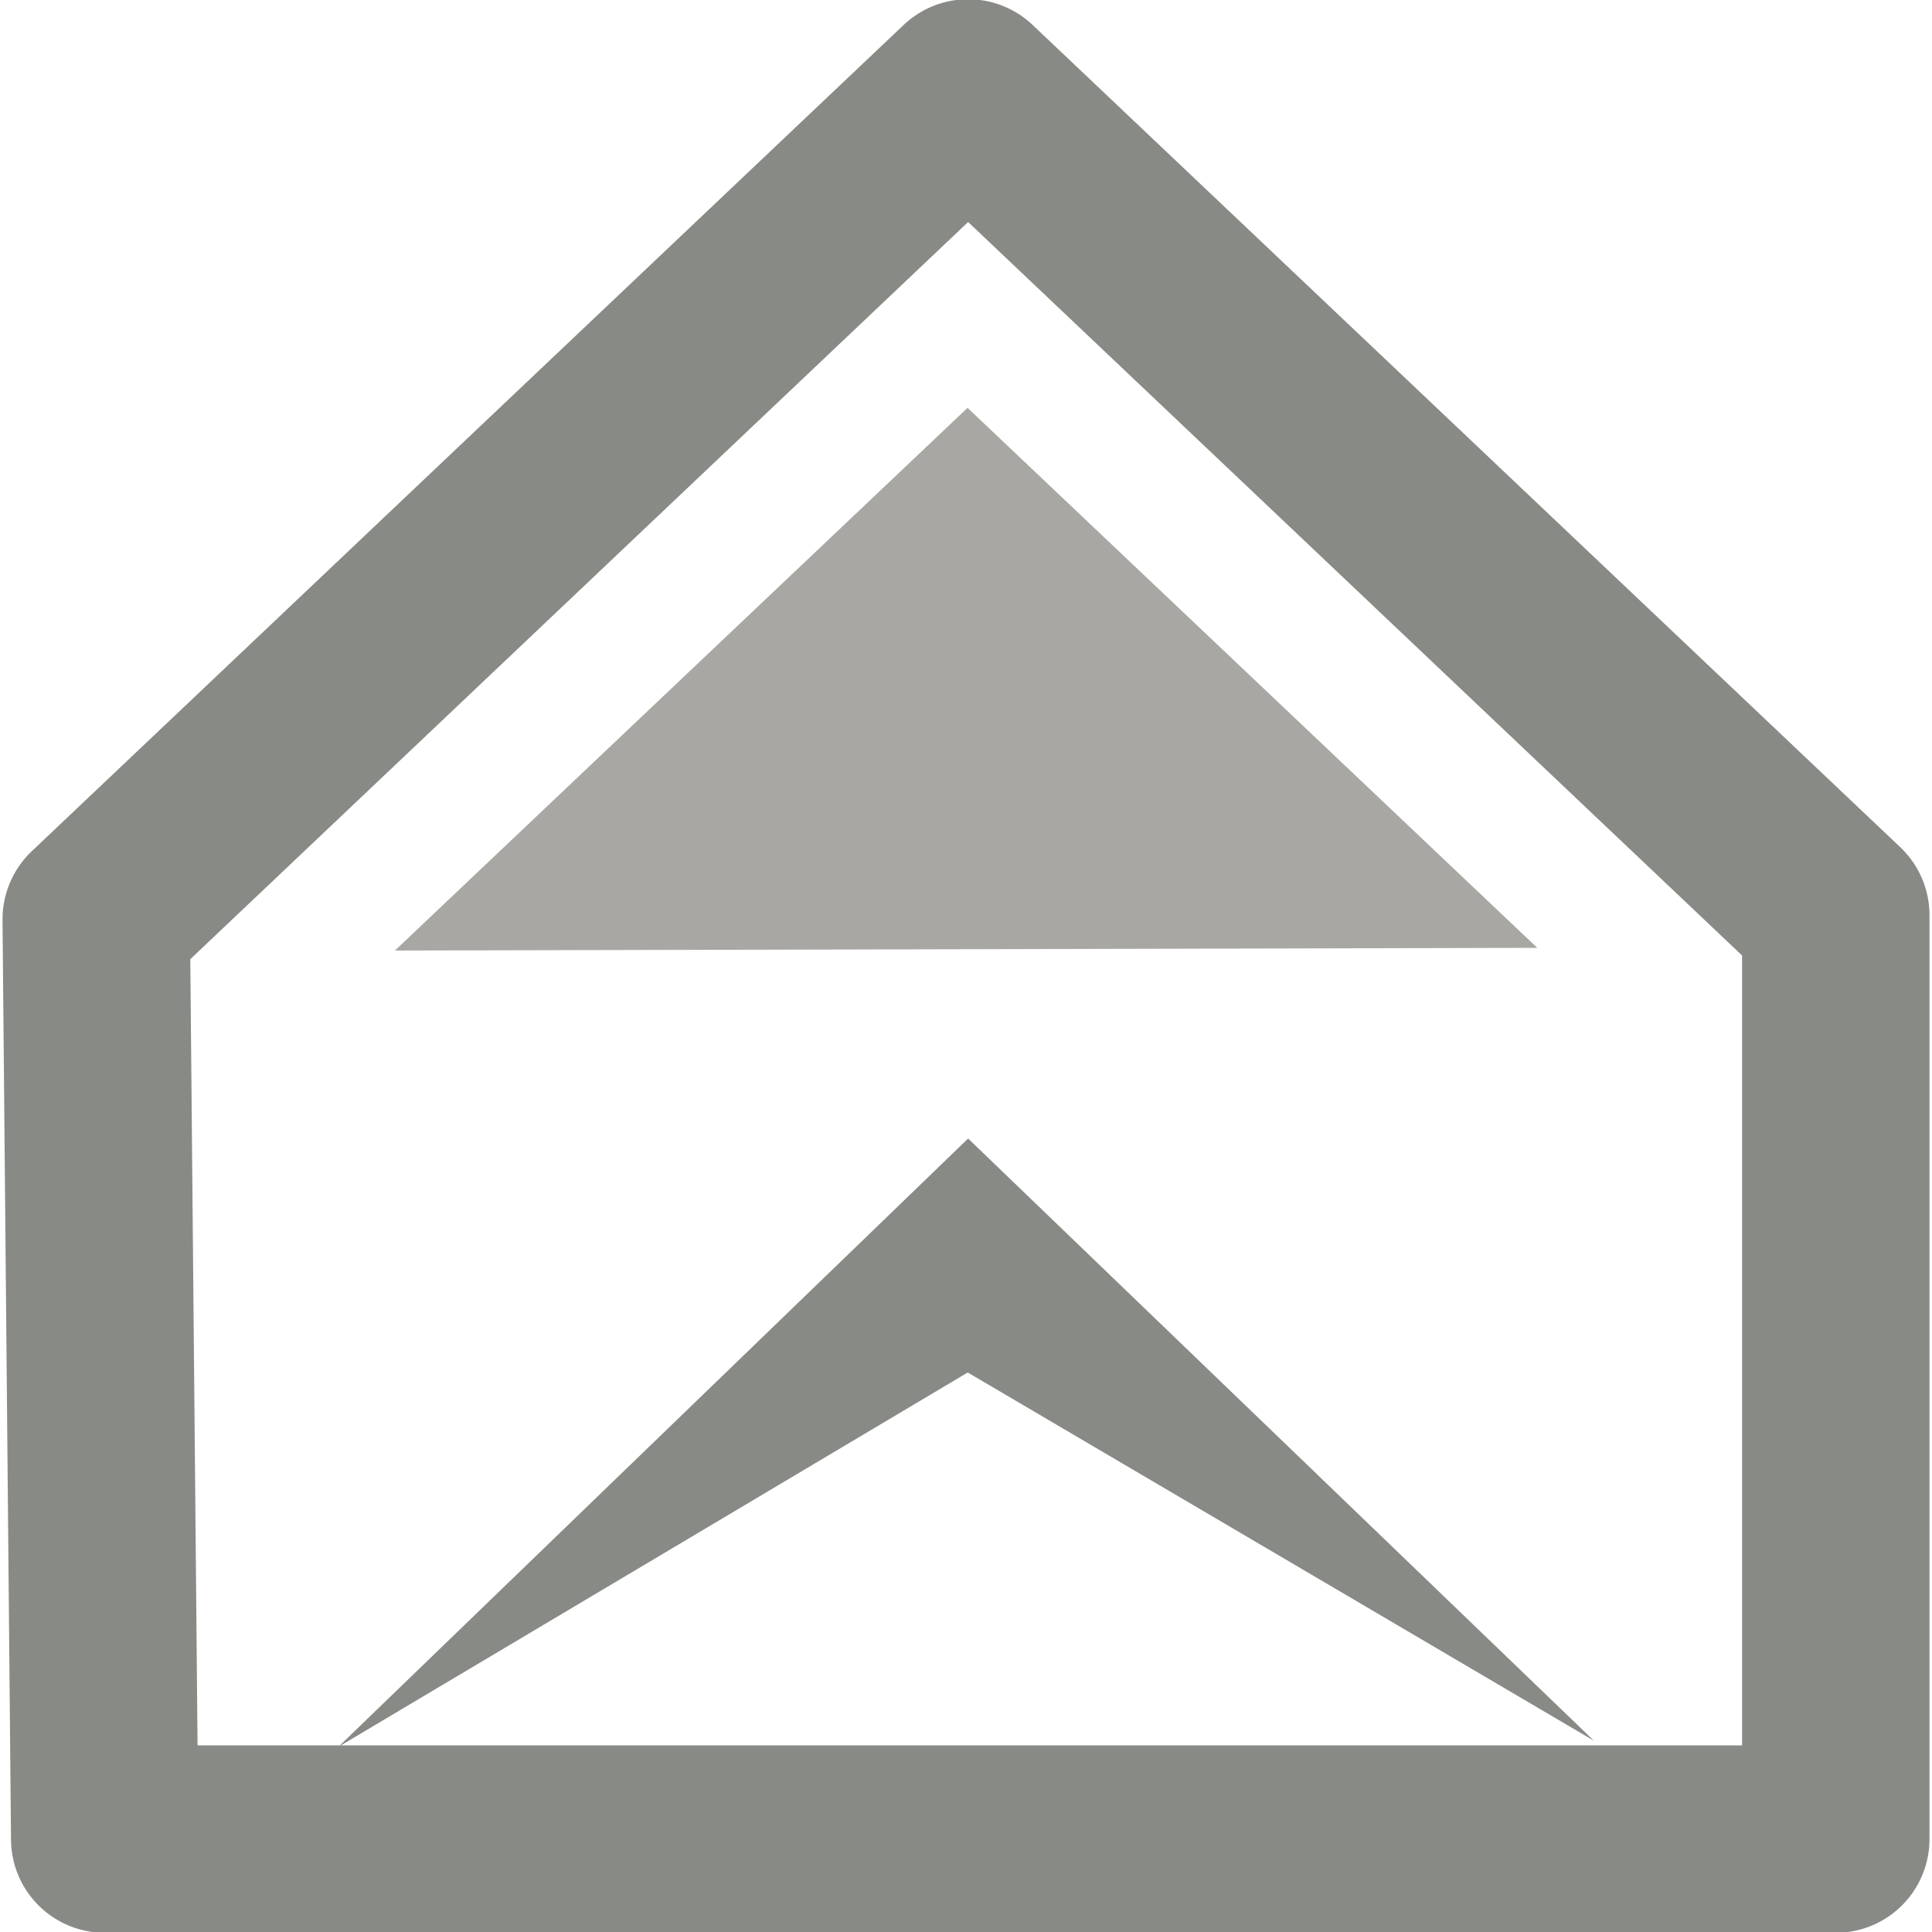
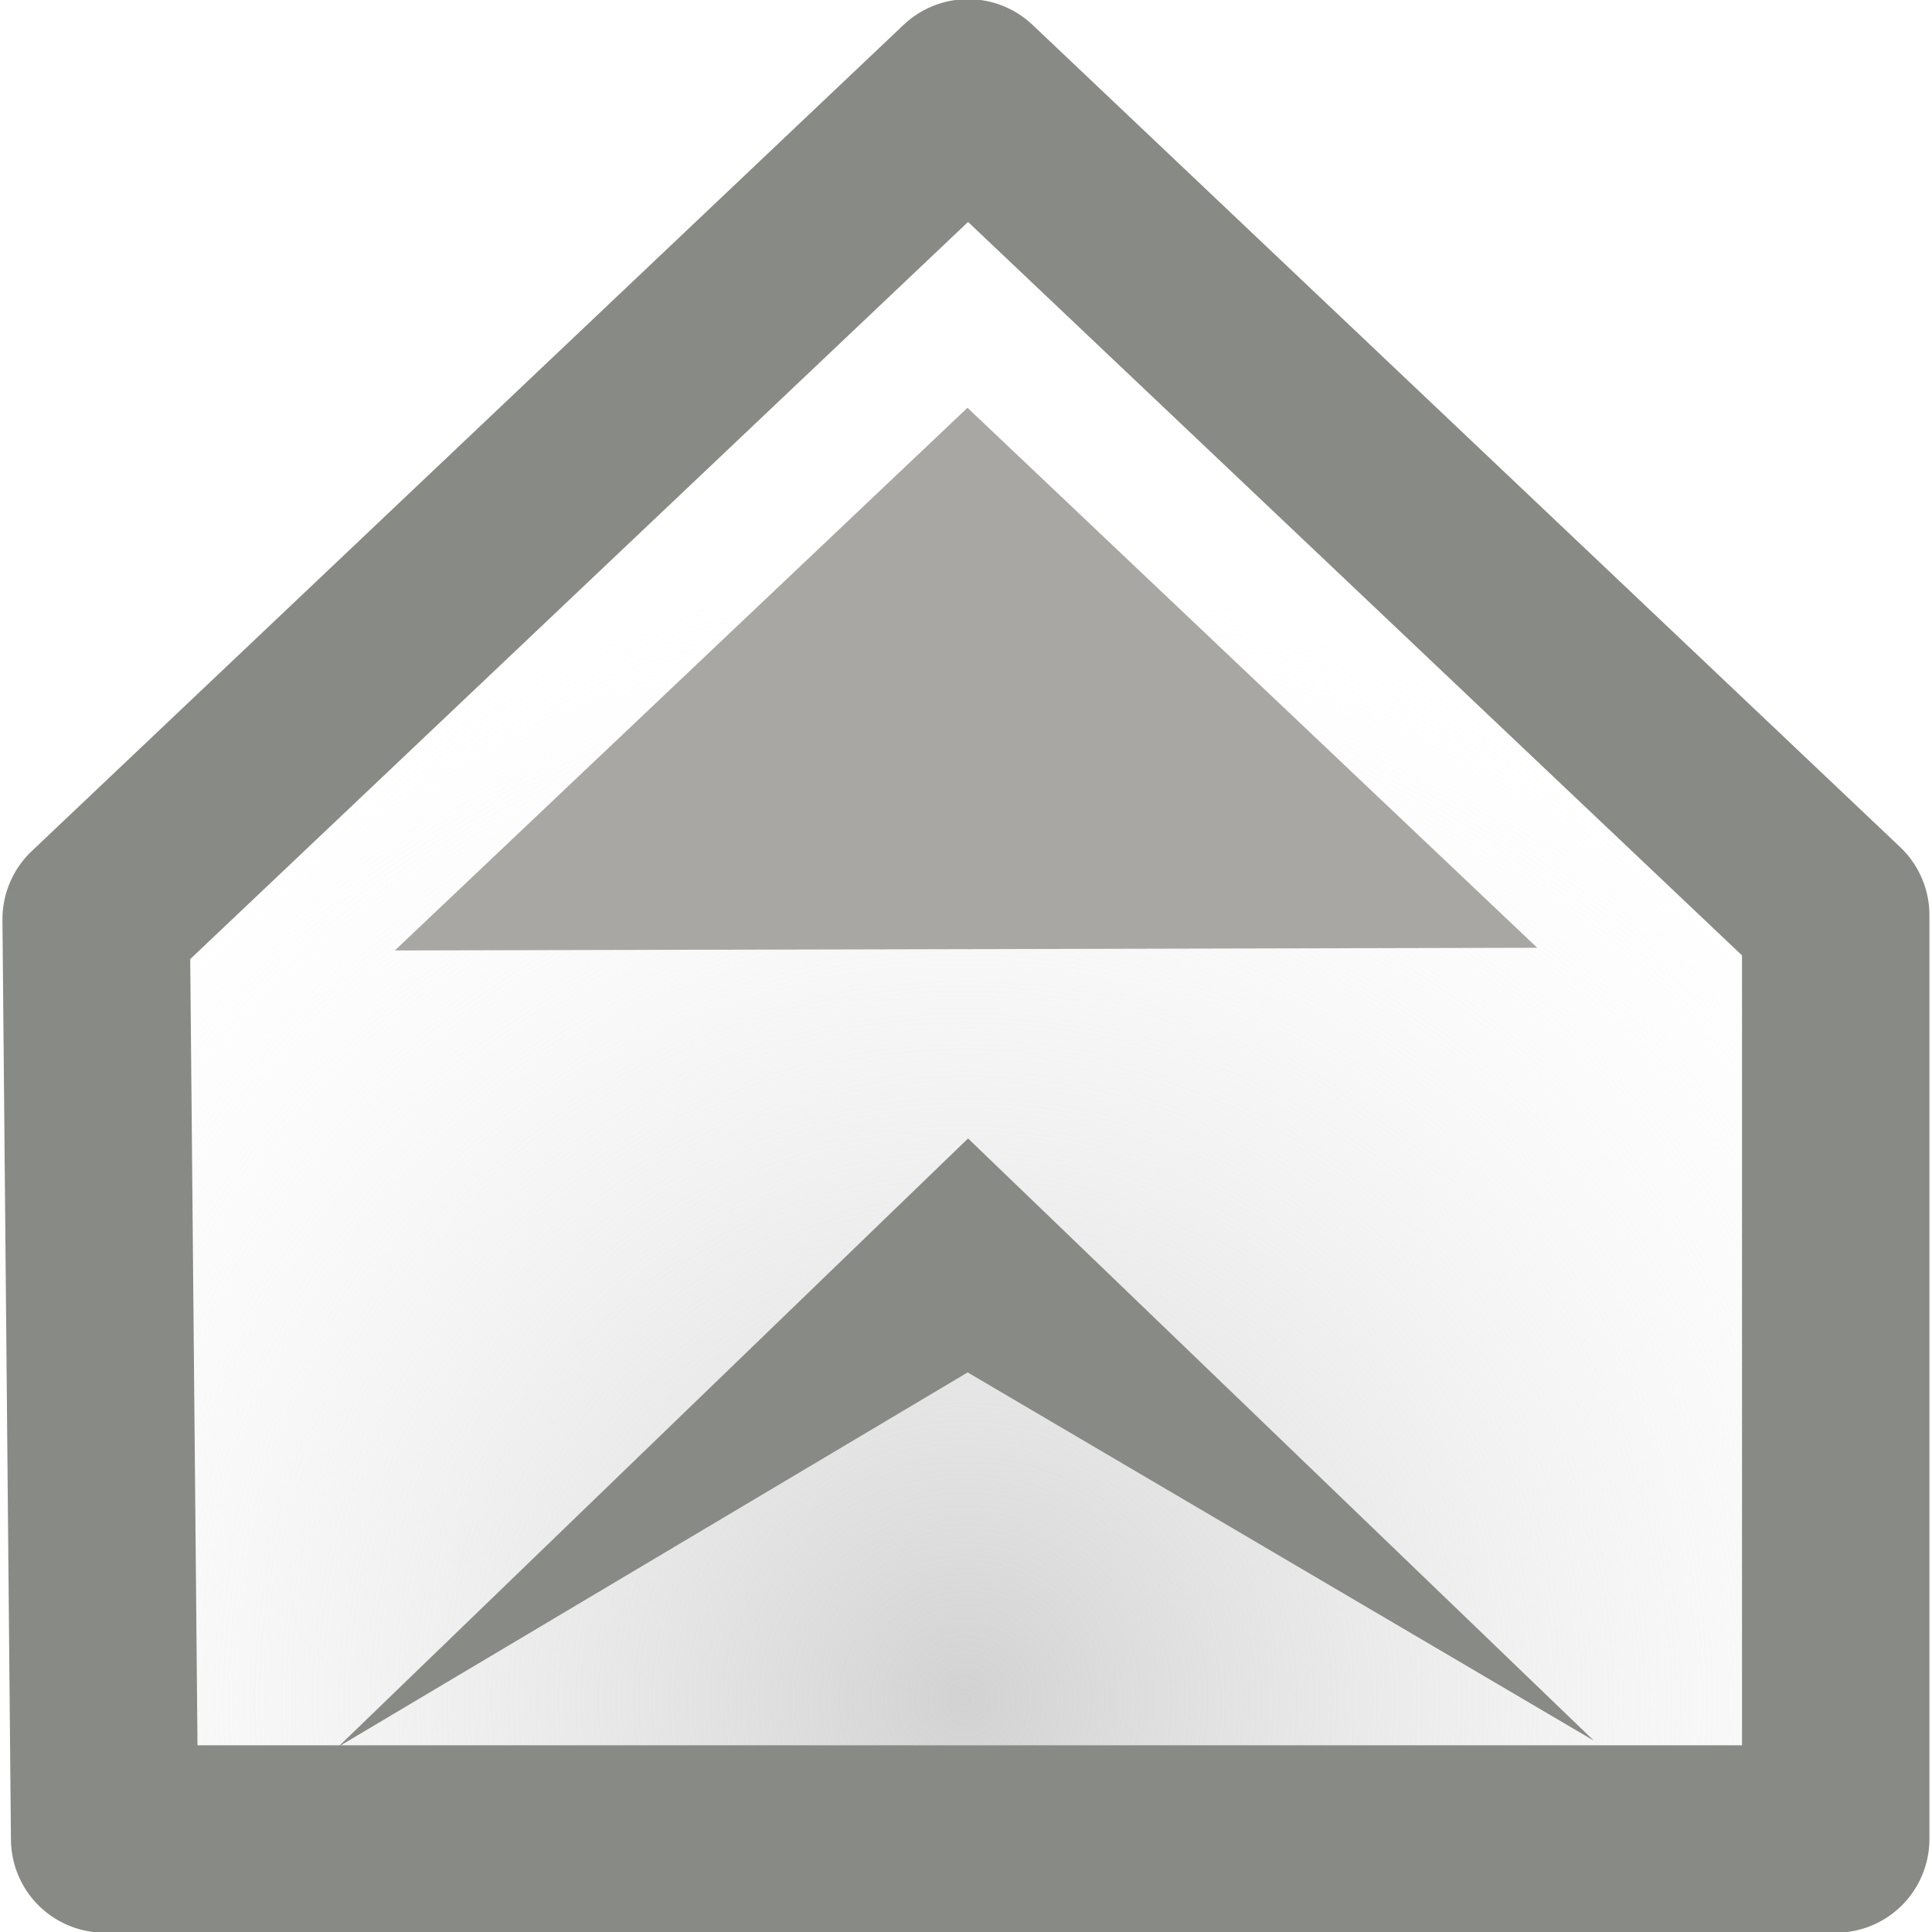
- <svg xmlns="http://www.w3.org/2000/svg" xmlns:xlink="http://www.w3.org/1999/xlink" width="10" height="10">
-   <defs>
-     <linearGradient id="b">
-       <stop offset="0" stop-color="#d2d2d2" />
-       <stop offset="1" stop-color="#f6f6f6" stop-opacity="0" />
+ <svg xmlns="http://www.w3.org/2000/svg" xmlns:xlink="http://www.w3.org/1999/xlink" width="10" height="10" id="svg4396" version="1.1">
+   <defs id="defs4398">
+     <linearGradient id="linearGradient4947">
+       <stop style="stop-color:#d2d2d2;stop-opacity:1;" offset="0" id="stop4949" />
+       <stop style="stop-color:#f6f6f6;stop-opacity:0;" offset="1" id="stop4951" />
    </linearGradient>
-     <linearGradient id="a">
-       <stop offset="0" stop-color="#888a85" />
-       <stop offset="1" stop-color="#888a85" stop-opacity="0" />
+     <linearGradient id="linearGradient4927">
+       <stop style="stop-color:#888a85;stop-opacity:1;" offset="0" id="stop4929" />
+       <stop style="stop-color:#888a85;stop-opacity:0;" offset="1" id="stop4931" />
    </linearGradient>
-     <linearGradient xlink:href="#a" x1="847.072" y1="696.069" x2="847.072" y2="699.293" gradientUnits="userSpaceOnUse" gradientTransform="translate(14)" />
-     <radialGradient xlink:href="#b" cx="861.142" cy="699.012" fx="861.142" fy="699.012" r="4.987" gradientTransform="matrix(1.182 0 0 1.186 -156.483 -109.777)" gradientUnits="userSpaceOnUse" />
-     <radialGradient xlink:href="#b" id="c" gradientUnits="userSpaceOnUse" gradientTransform="matrix(1.182 0 0 1.186 -156.483 -109.777)" cx="861.142" cy="699.012" fx="861.142" fy="699.012" r="4.987" />
+     <linearGradient xlink:href="#linearGradient4927" id="linearGradient4933" x1="847.072" y1="696.069" x2="847.072" y2="699.293" gradientUnits="userSpaceOnUse" gradientTransform="translate(14,0)" />
+     <radialGradient xlink:href="#linearGradient4947" id="radialGradient4953" cx="861.142" cy="699.012" fx="861.142" fy="699.012" r="4.987" gradientTransform="matrix(1.181716,0,0,1.185676,-156.4832,-109.7774)" gradientUnits="userSpaceOnUse" />
+     <radialGradient xlink:href="#linearGradient4947" id="radialGradient4962" gradientUnits="userSpaceOnUse" gradientTransform="matrix(1.181716,0,0,1.185676,-156.4832,-109.7774)" cx="861.142" cy="699.012" fx="861.142" fy="699.012" r="4.987" />
  </defs>
-   <g>
-     <path d="M.498 4.758l4.513-4.277 4.491 4.256v4.782h-8.96z" fill="url(#c)" stroke="#888a85" stroke-width=".97" stroke-linejoin="round" />
-     <path d="M2.044 4.92l2.964-2.809 2.949 2.795" fill="#a8a7a3" />
-     <path d="M1.751 9.042l3.26-3.149 3.239 3.117-3.241-1.906z" fill="#888a85" />
+   <g id="layer1" transform="translate(-832.1429,-690.2193)">
+     <g id="g4957" transform="translate(-23.99948,-20.00509)">
+       <path id="path4415" d="m 856.64,714.982 4.513,-4.277 4.491,4.256 0,4.782 -8.96,0 z" style="fill:url(#radialGradient4962);fill-opacity:1;stroke:#888a85;stroke-width:0.97px;stroke-linecap:butt;stroke-linejoin:round;stroke-opacity:1" />
+       <path style="fill:#a8a7a3;fill-opacity:1;stroke:none" d="m 858.186,715.144 2.964,-2.809 2.949,2.795" id="path4937" />
+       <path id="path4955" d="m 857.893,719.266 3.26,-3.149 3.239,3.117 -3.241,-1.906 z" style="fill:#888a85;fill-opacity:1;stroke:none" />
+     </g>
  </g>
</svg>
